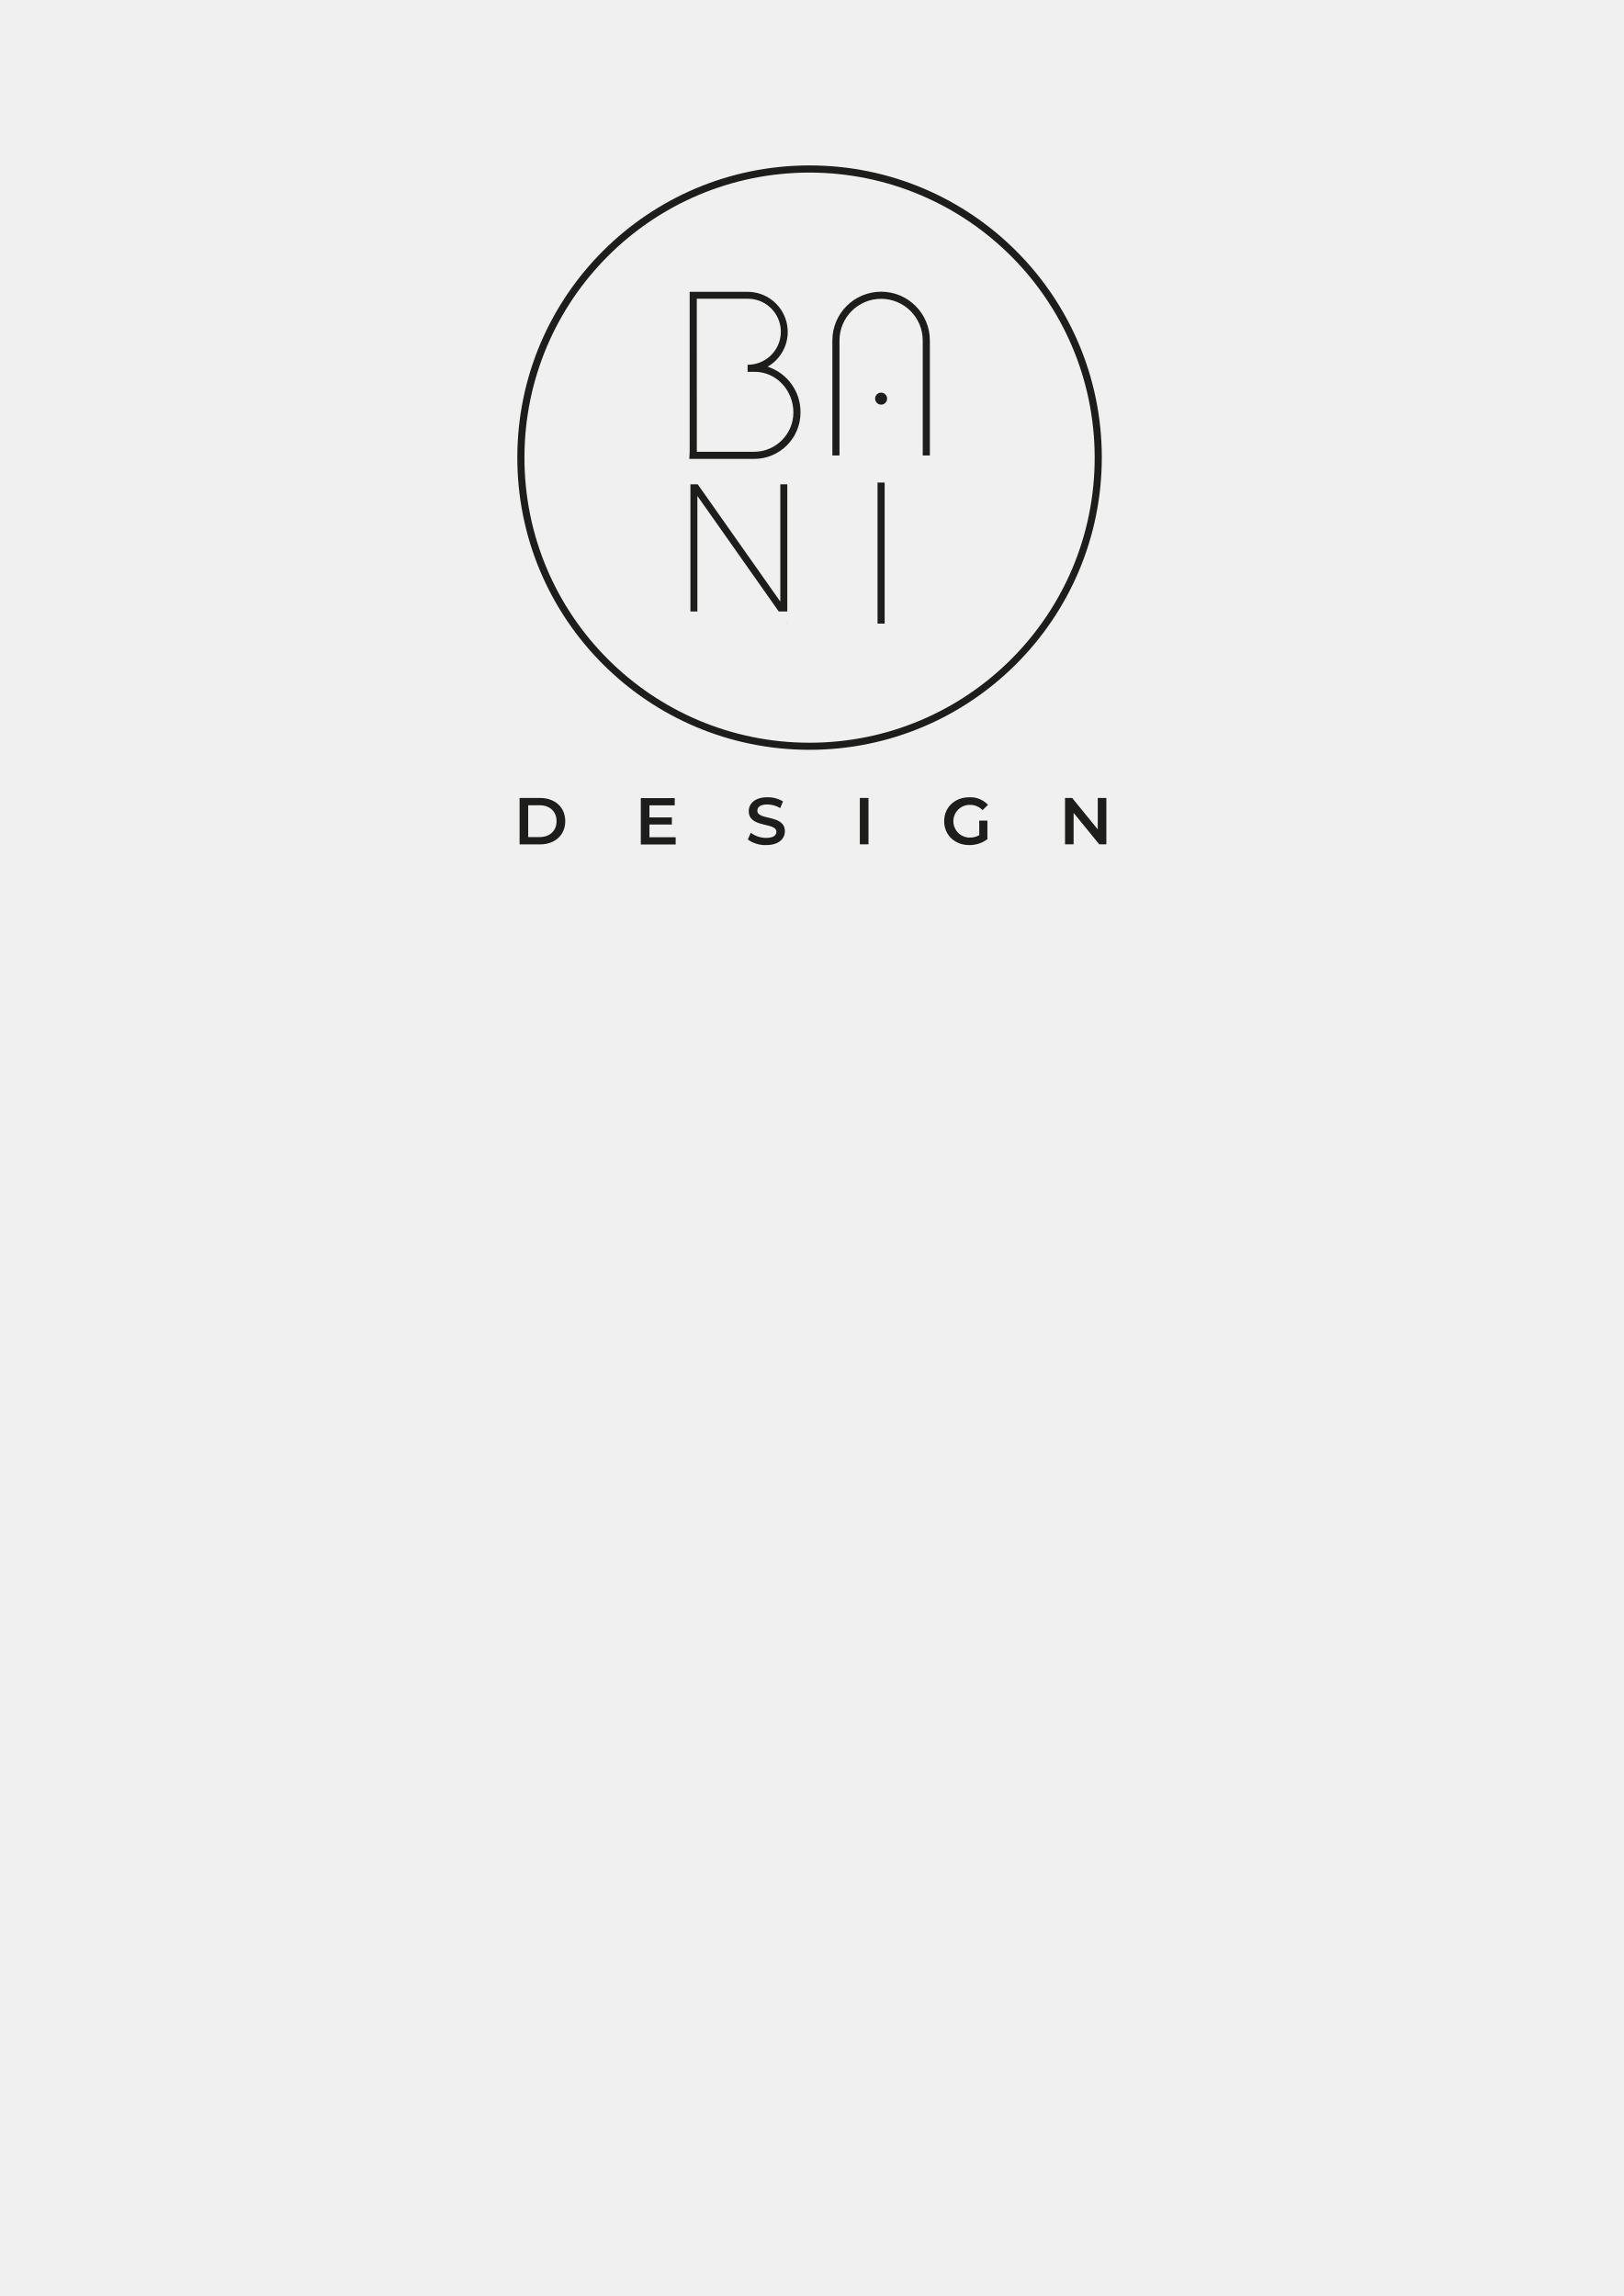
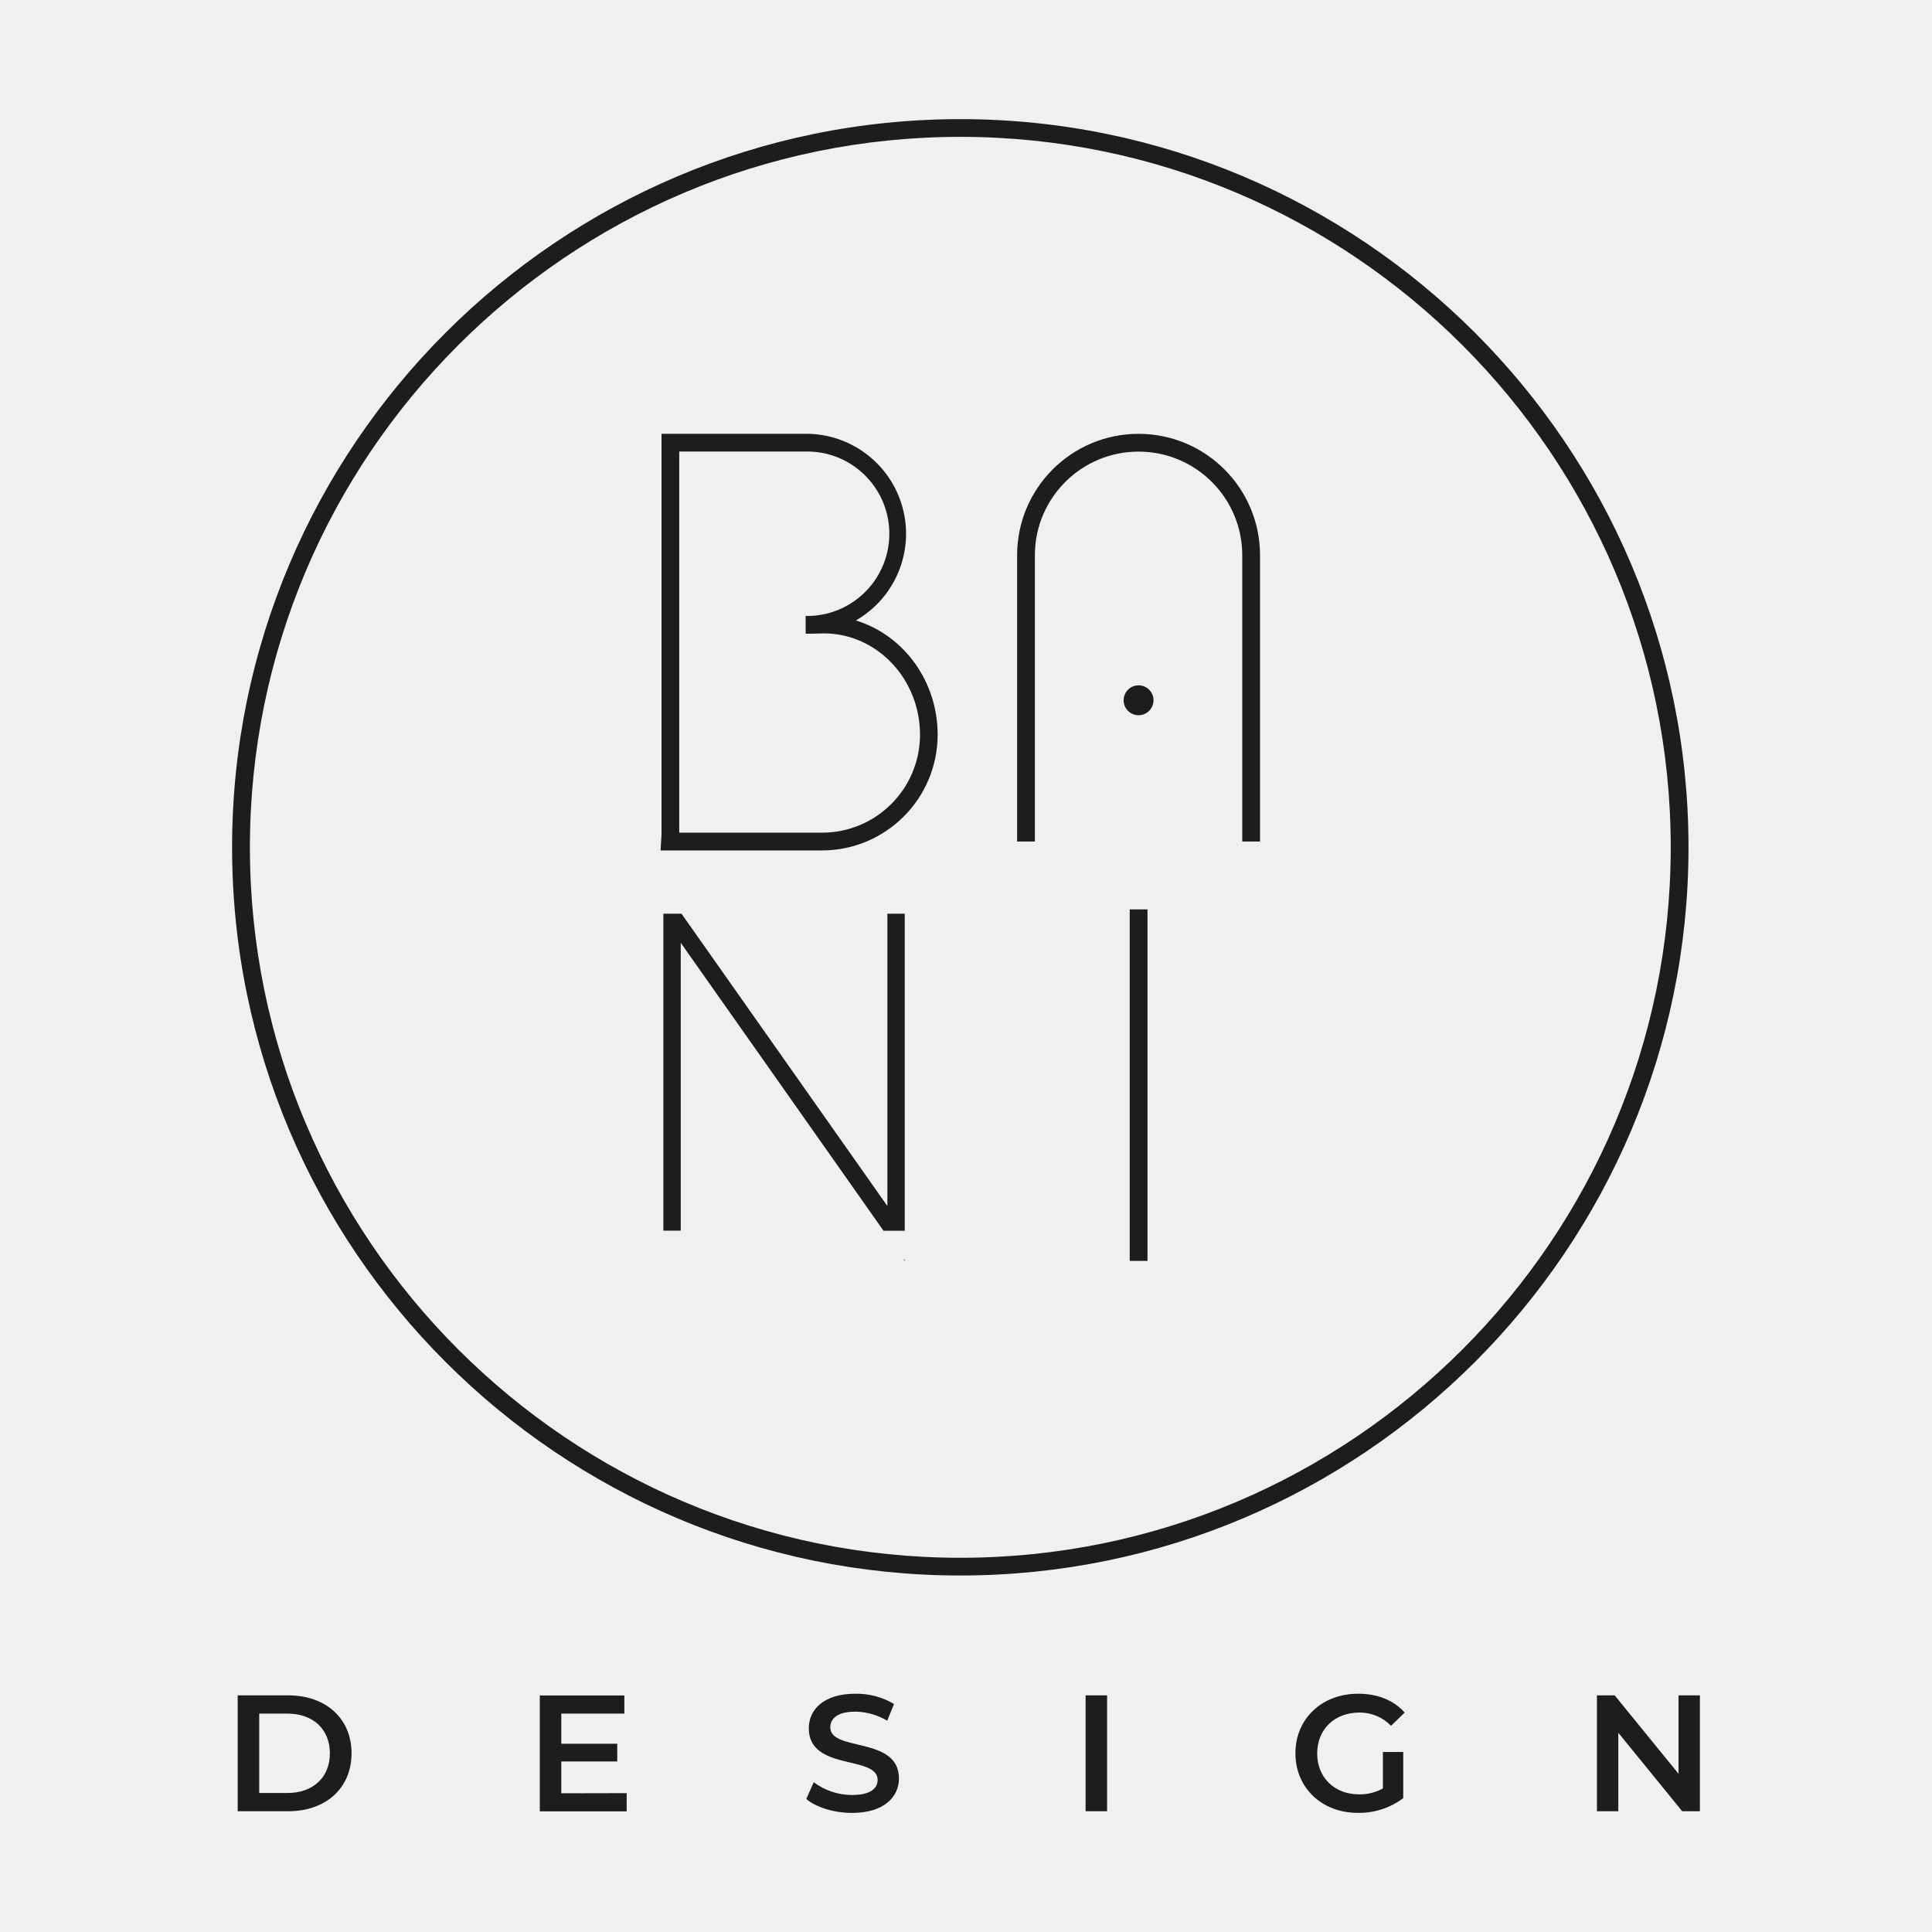
- <svg xmlns="http://www.w3.org/2000/svg" id="Layer_1" data-name="Layer 1" viewBox="0 0 595.28 841.89">
+ <svg xmlns="http://www.w3.org/2000/svg" id="Layer_1" data-name="Layer 1" viewBox="0 0 425.2 425.2">
  <defs>
-     <style>.cls-1{fill:#1d1d1b;}.cls-2{fill:#050707;}.cls-3{fill:#fff;}</style>
+     <style>.cls-1{fill:#1d1d1b;}</style>
  </defs>
-   <path class="cls-1" d="M190.49,292.59h7.44c5.53,0,9.3,3.4,9.3,8.51s-3.77,8.52-9.3,8.52h-7.44Zm7.3,14.35c3.79,0,6.25-2.31,6.25-5.84s-2.46-5.84-6.25-5.84h-4.14v11.68Z" />
-   <path class="cls-1" d="M247.71,307v2.65H234.93v-17h12.44v2.65H238.1v4.43h8.22v2.6H238.1V307Z" />
-   <path class="cls-1" d="M274.15,307.82l1.09-2.46a9.41,9.41,0,0,0,5.62,1.88c2.66,0,3.78-.95,3.78-2.22,0-3.67-10.13-1.26-10.13-7.59,0-2.75,2.19-5.09,6.86-5.09a10.84,10.84,0,0,1,5.68,1.51l-1,2.46a9.49,9.49,0,0,0-4.7-1.34c-2.63,0-3.7,1-3.7,2.31,0,3.63,10.1,1.27,10.1,7.52,0,2.73-2.21,5.07-6.89,5.07A10.94,10.94,0,0,1,274.15,307.82Z" />
-   <path class="cls-1" d="M315.23,292.59h3.17v17h-3.17Z" />
-   <path class="cls-1" d="M359,300.91h3v6.79a10.84,10.84,0,0,1-6.67,2.17c-5.28,0-9.18-3.68-9.18-8.77s3.9-8.76,9.23-8.76a8.81,8.81,0,0,1,6.84,2.78l-2,1.94a6.31,6.31,0,0,0-4.7-1.94,6,6,0,1,0,0,12,6.78,6.78,0,0,0,3.5-.88Z" />
-   <path class="cls-1" d="M405.61,292.59v17H403l-9.4-11.53v11.53h-3.14v-17h2.61l9.39,11.53V292.59Z" />
-   <path class="cls-1" d="M296.8,274.94A107.14,107.14,0,1,1,403.94,167.81,107.25,107.25,0,0,1,296.8,274.94Zm0-211.66A104.53,104.53,0,1,0,401.33,167.81,104.64,104.64,0,0,0,296.8,63.28Z" />
-   <path class="cls-1" d="M276.47,168.27H252.7l.14-2.35V107h21.24a14.71,14.71,0,0,1,7.34,27.46,17.46,17.46,0,0,1,12.06,16.82A17,17,0,0,1,276.47,168.27Zm-21-2.61h21a14.43,14.43,0,0,0,14.4-14.41c0-8.22-6.35-14.91-14.15-14.91l-2,0h-.63l0-2.61h.57a12.1,12.1,0,0,0-.54-24.19H255.45Z" />
-   <path class="cls-1" d="M340.9,167h-2.61V124.83a15.26,15.26,0,0,0-30.52,0V167h-2.61V124.83a17.87,17.87,0,0,1,35.74,0Z" />
-   <circle class="cls-1" cx="323.03" cy="146.17" r="2.2" />
-   <rect class="cls-1" x="321.72" y="176.94" width="2.61" height="51.72" />
-   <polygon class="cls-1" points="288.49 228.45 288.63 228.65 288.63 228.45 288.49 228.45" />
-   <polygon class="cls-1" points="288.63 177.58 286.07 177.58 286.07 220.59 255.79 177.58 253.12 177.58 253.12 224.21 255.67 224.21 255.67 181.85 285.51 224.22 288.63 224.22 288.63 177.58" />
+   <path class="cls-1" d="M52.31,373.12H63.46c8.26,0,13.91,5.1,13.91,12.75s-5.65,12.75-13.91,12.75H52.31Zm10.93,21.49c5.68,0,9.36-3.46,9.36-8.74s-3.68-8.74-9.36-8.74H57.05v17.48Z" />
+   <path class="cls-1" d="M137.92,394.64v4H118.8v-25.5h18.61v4H123.53v6.63h12.31v3.9H123.53v7Z" />
+   <path class="cls-1" d="M177.45,395.92l1.64-3.68a14.13,14.13,0,0,0,8.42,2.81c4,0,5.64-1.42,5.64-3.32,0-5.5-15.15-1.89-15.15-11.36,0-4.12,3.28-7.61,10.27-7.61a16.1,16.1,0,0,1,8.49,2.26l-1.5,3.68a14.12,14.12,0,0,0-7-2c-3.93,0-5.53,1.53-5.53,3.46,0,5.43,15.11,1.89,15.11,11.25,0,4.08-3.31,7.58-10.3,7.58C183.54,399,179.57,397.74,177.45,395.92Z" />
+   <path class="cls-1" d="M238.92,373.12h4.73v25.5h-4.73Z" />
+   <path class="cls-1" d="M304.35,385.58h4.48v10.16a16.13,16.13,0,0,1-10,3.24c-7.9,0-13.73-5.5-13.73-13.11s5.83-13.11,13.8-13.11c4.27,0,7.84,1.42,10.24,4.15l-3,2.91a9.47,9.47,0,0,0-7-2.91c-5.42,0-9.25,3.68-9.25,9s3.83,9,9.22,9a10.36,10.36,0,0,0,5.24-1.31Z" />
+   <path class="cls-1" d="M374.12,373.12v25.5h-3.9l-14.06-17.27v17.27h-4.7v-25.5h3.9l14.06,17.26V373.12Z" />
+   <path class="cls-1" d="M211.34,346.74c-88.37,0-160.26-71.89-160.26-160.26S123,26.22,211.34,26.22,371.61,98.11,371.61,186.48,299.71,346.74,211.34,346.74Zm0-316.62C125.13,30.12,55,100.27,55,186.48s70.14,156.36,156.35,156.36S367.7,272.7,367.7,186.48,297.56,30.12,211.34,30.12Z" />
+   <path class="cls-1" d="M180.93,187.17H145.38l.21-3.52V95.47h31.77a22,22,0,0,1,11,41.08c10.43,3.19,18,13.26,18,25.16A25.49,25.49,0,0,1,180.93,187.17Zm-31.44-3.91h31.44a21.58,21.58,0,0,0,21.55-21.55c0-12.3-9.5-22.31-21.17-22.31l-3,.07-1,0,0-3.91.85,0a18.1,18.1,0,0,0-.81-36.19H149.49Z" />
+   <path class="cls-1" d="M277.31,185.21H273.4v-63a22.82,22.82,0,1,0-45.64,0v63h-3.91v-63a26.73,26.73,0,0,1,53.46,0Z" />
+   <circle class="cls-1" cx="250.58" cy="154.12" r="3.29" />
+   <rect class="cls-1" x="248.63" y="200.14" width="3.91" height="77.36" />
+   <polygon class="cls-1" points="198.9 277.19 199.12 277.5 199.12 277.19 198.9 277.19" />
+   <polygon class="cls-1" points="199.12 201.09 195.3 201.09 195.3 265.43 149.99 201.09 146 201.09 146 270.85 149.82 270.85 149.82 207.49 194.45 270.87 199.12 270.87 199.12 201.09" />
</svg>
